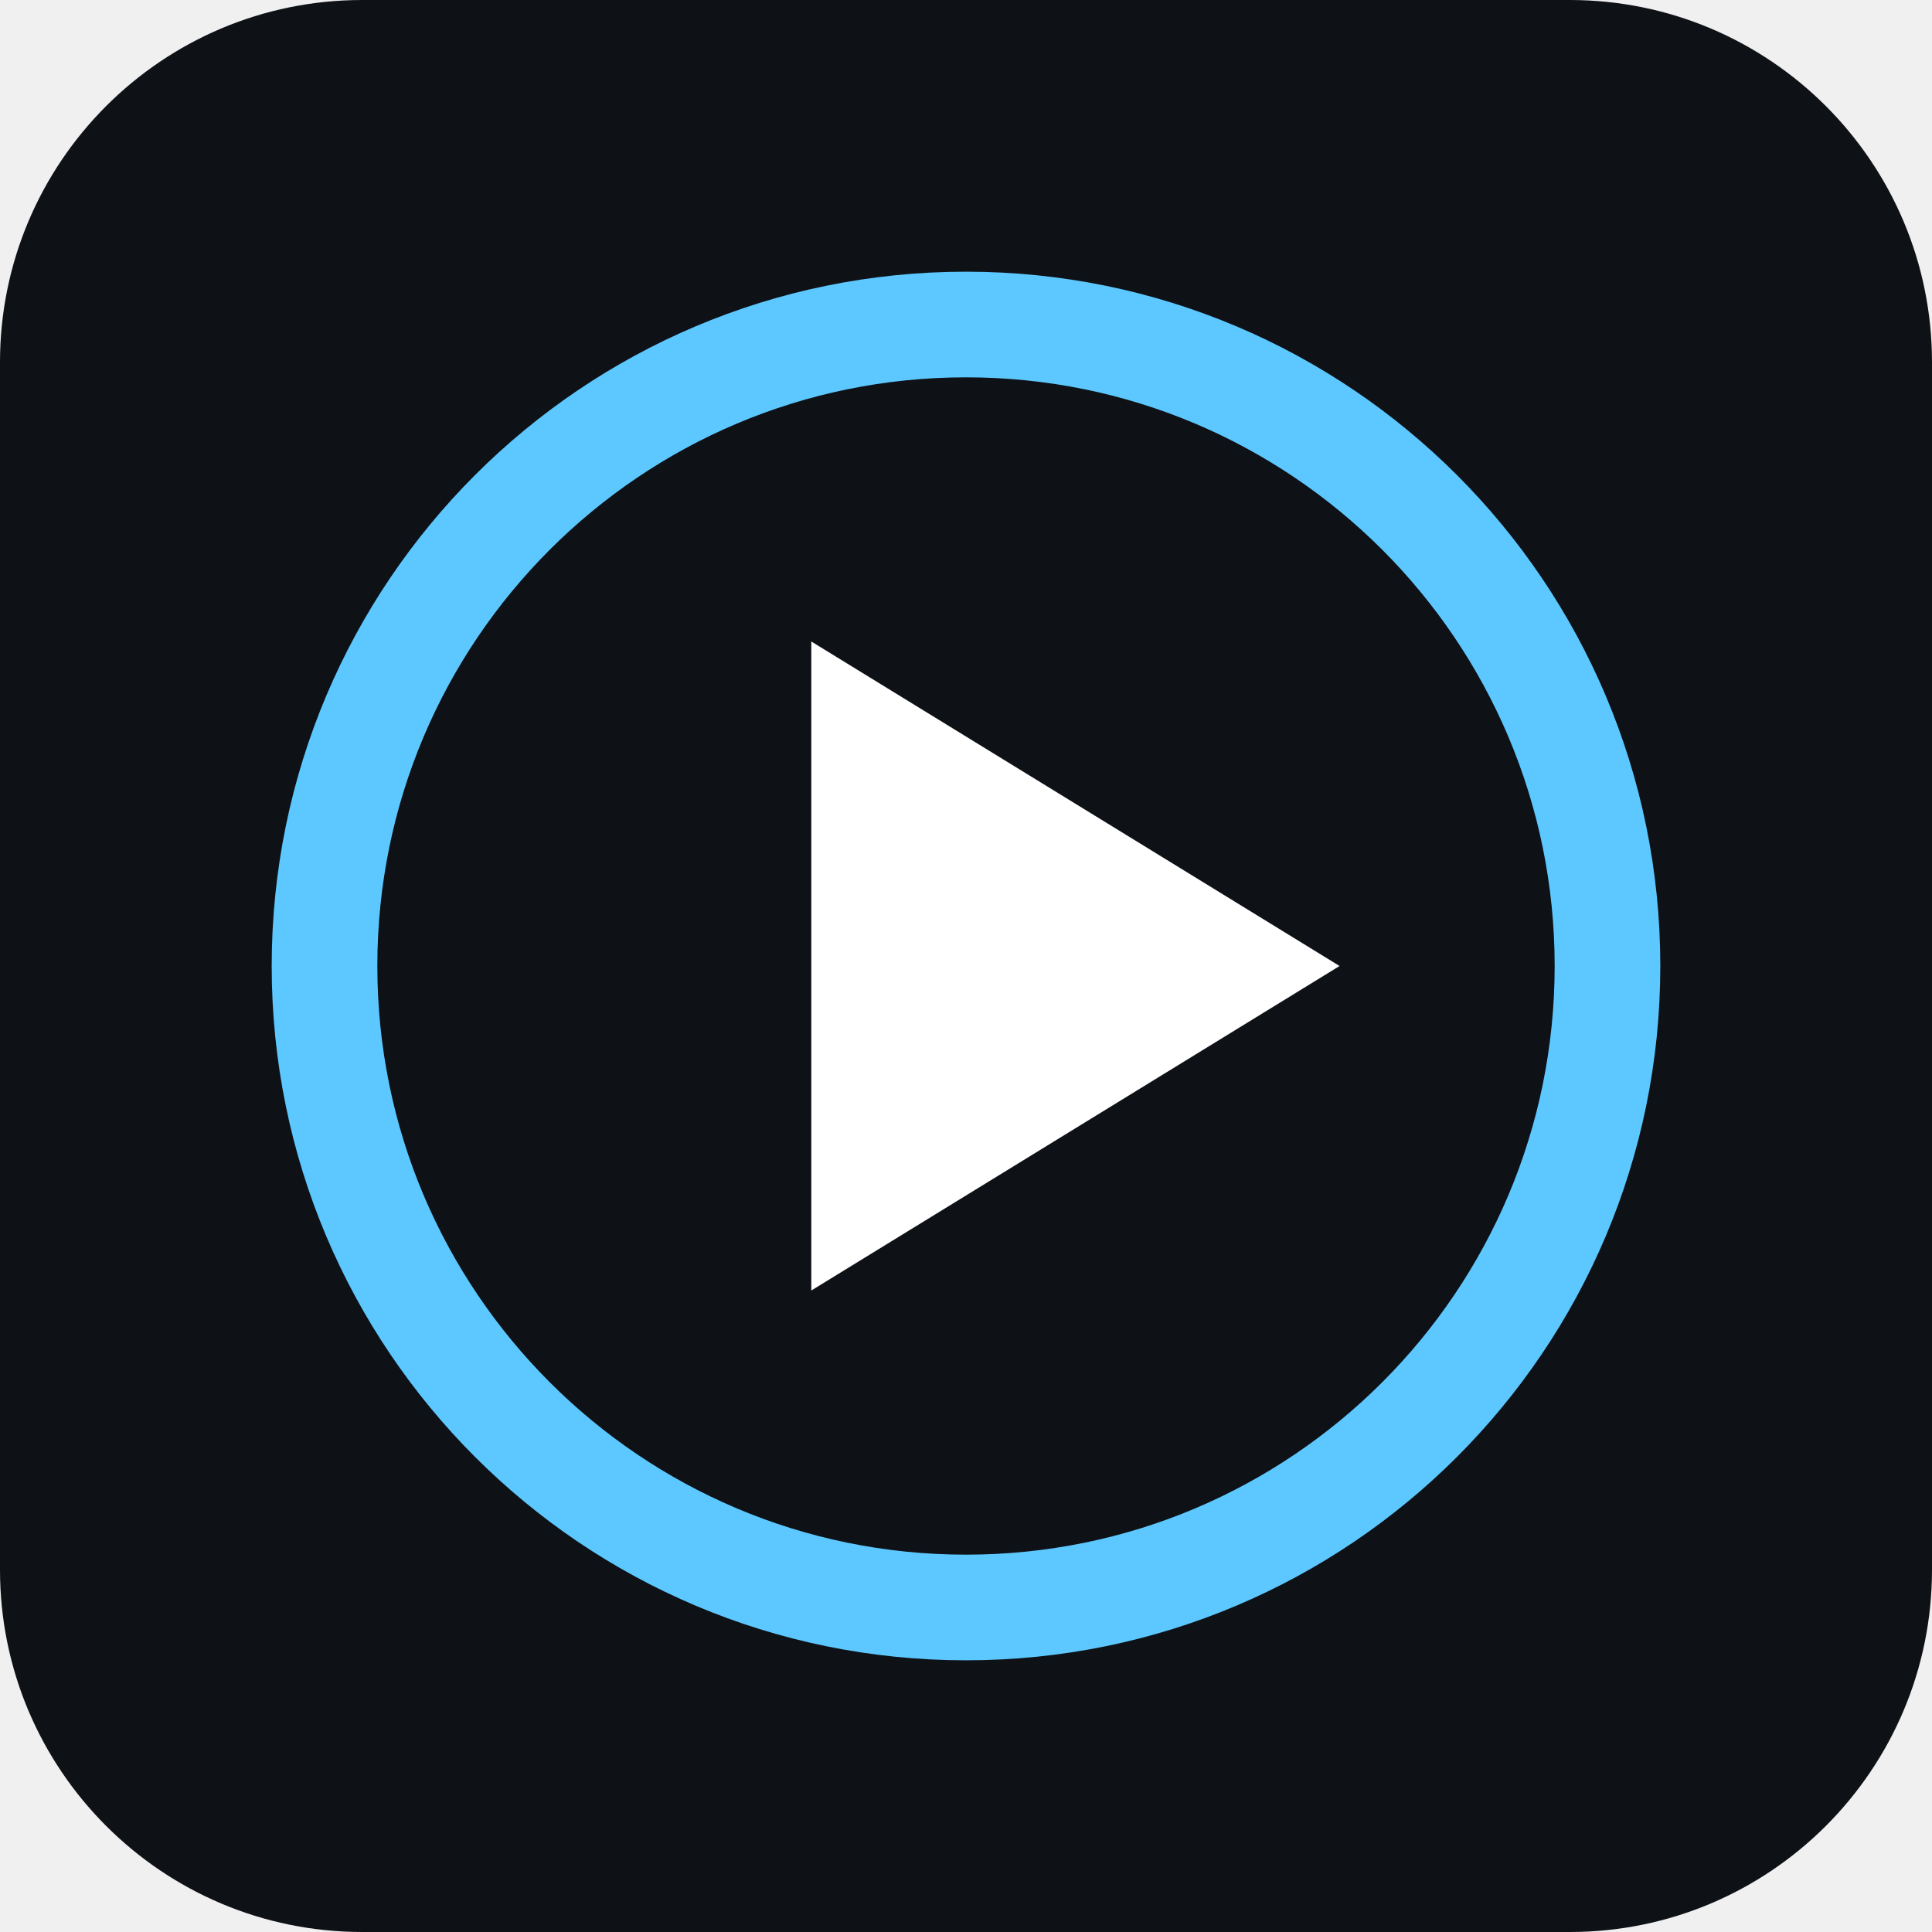
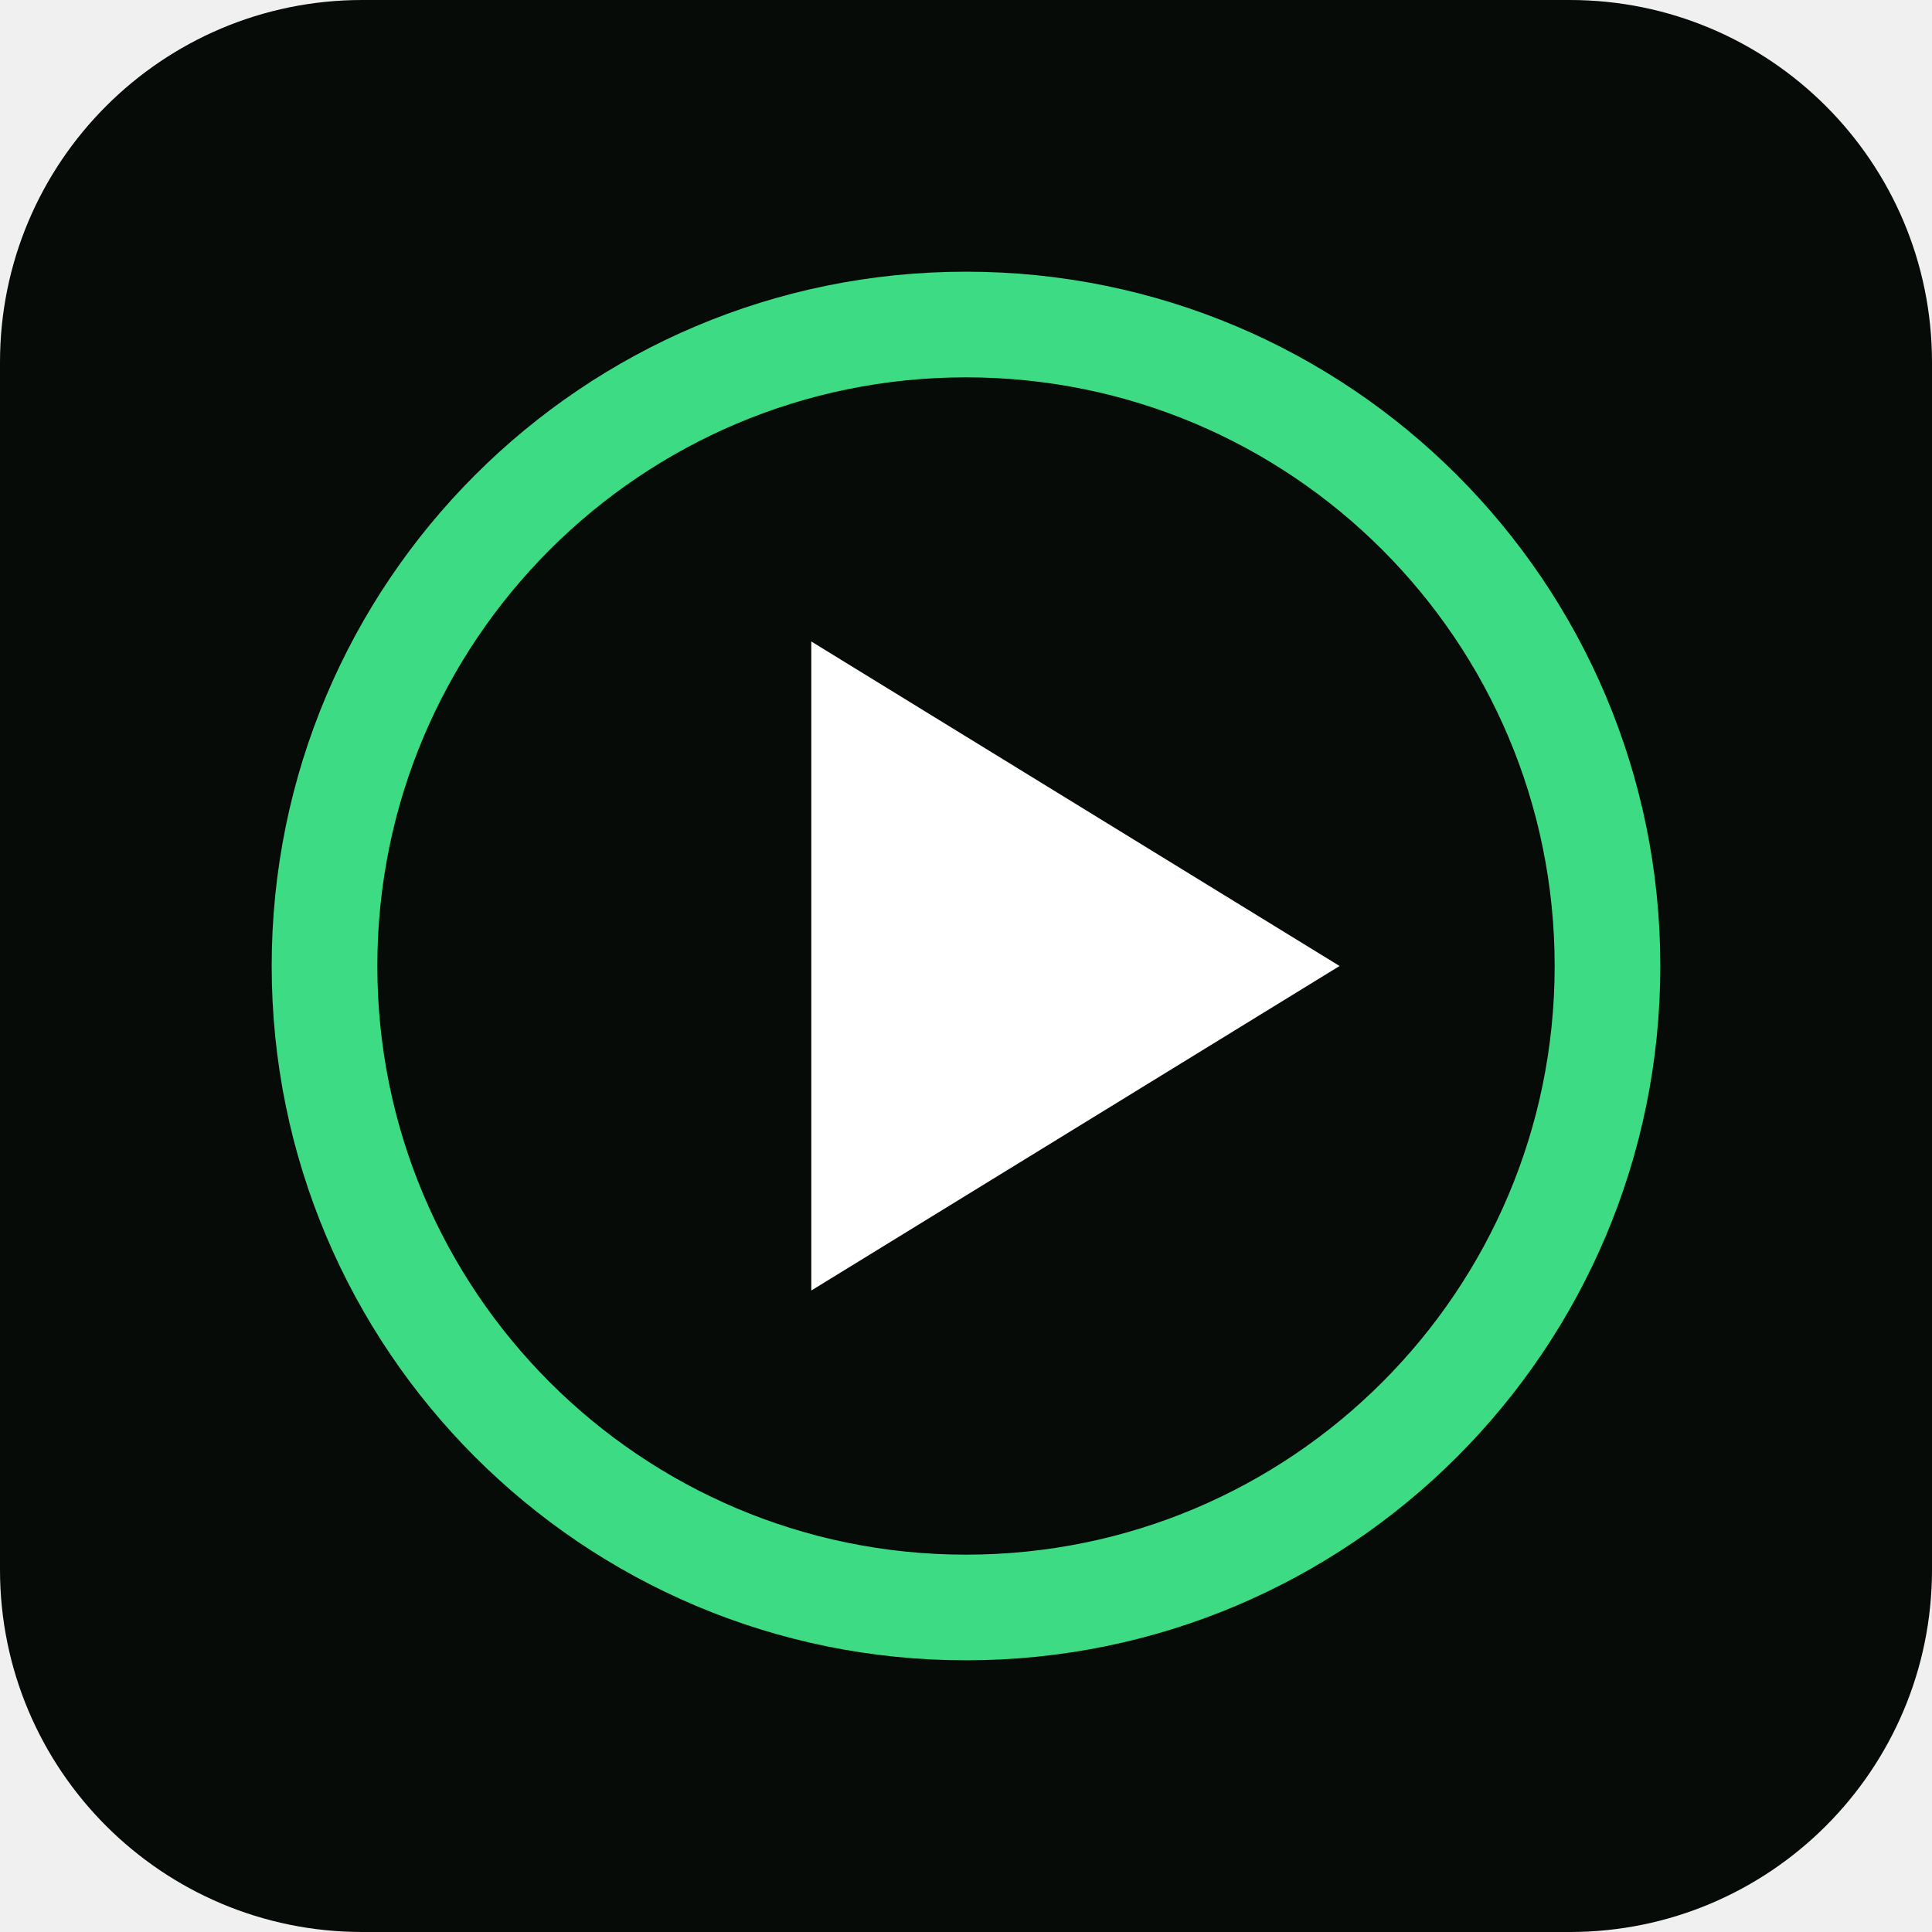
<svg xmlns="http://www.w3.org/2000/svg" viewBox="0 0 512 512">
-   <rect width="512" height="512" rx="96" fill="#0e1116" />
-   <circle cx="256" cy="256" r="170" fill="none" stroke="#5cc8ff" stroke-width="28" />
+   <rect width="512" height="512" rx="96" fill="#070b08" />
+   <circle cx="256" cy="256" r="170" fill="none" stroke="#3ddc84" stroke-width="28" />
  <path d="M215 170v172l140-86z" fill="#ffffff" />
</svg>
